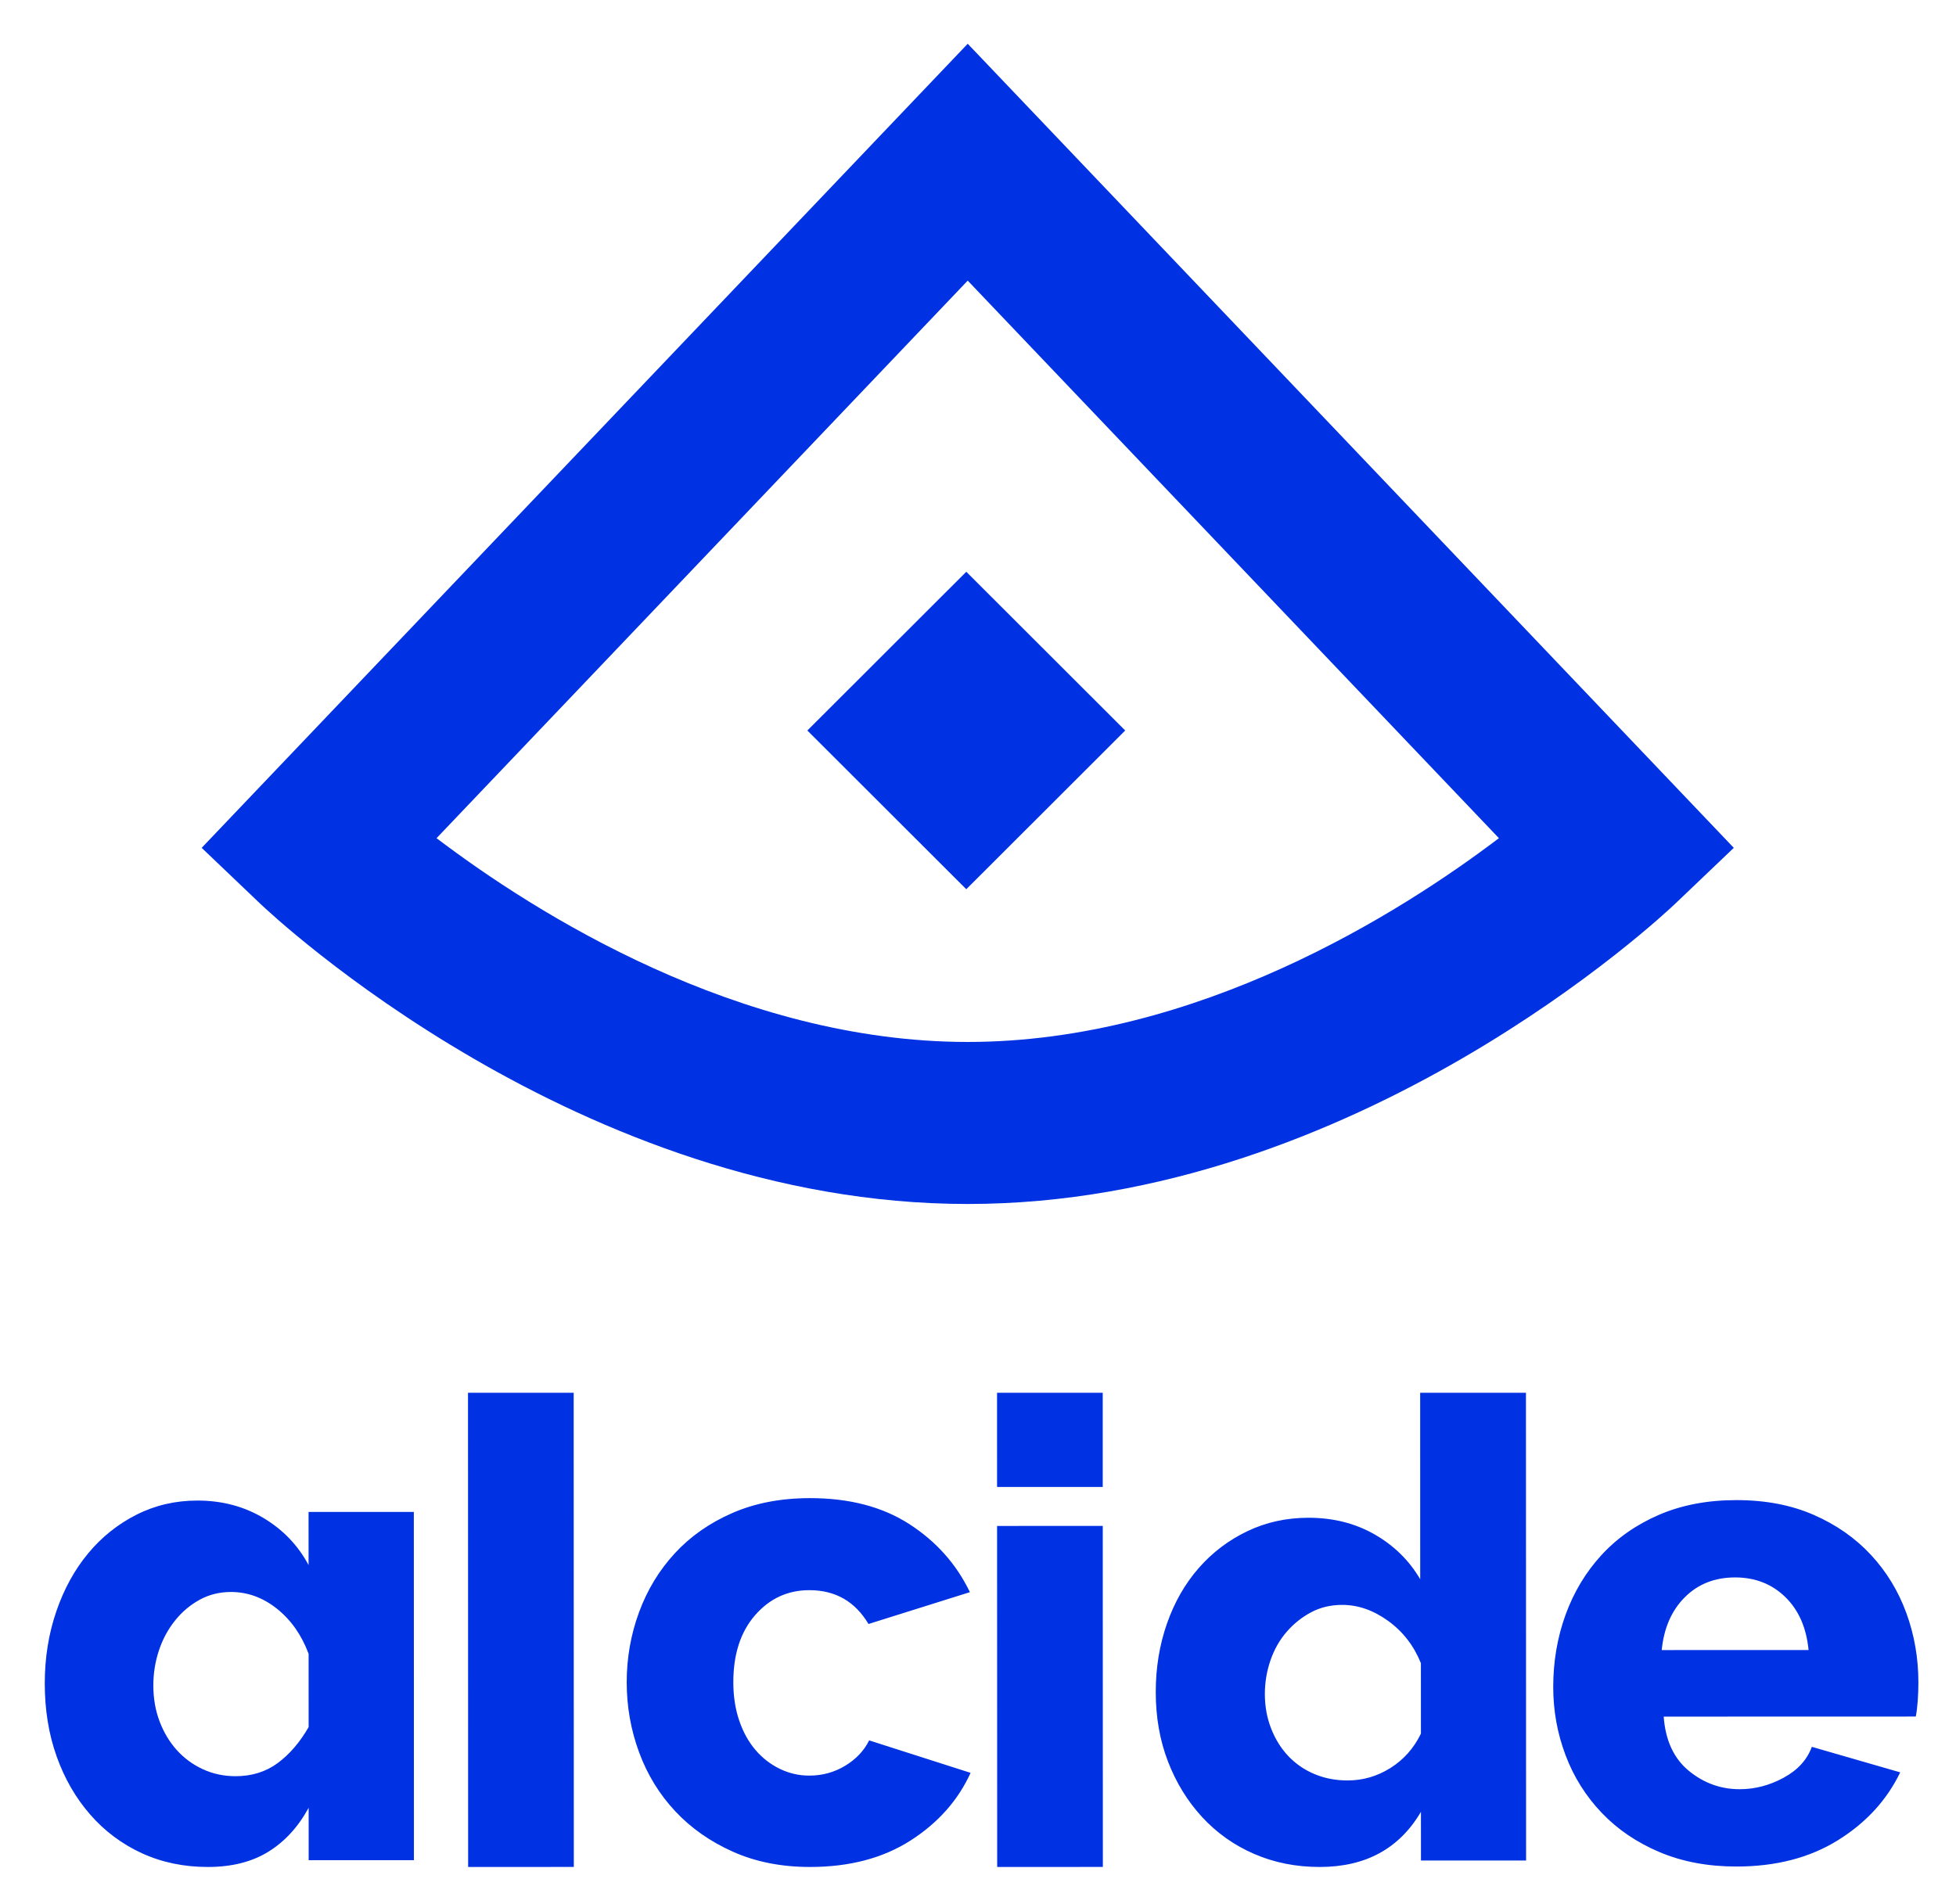
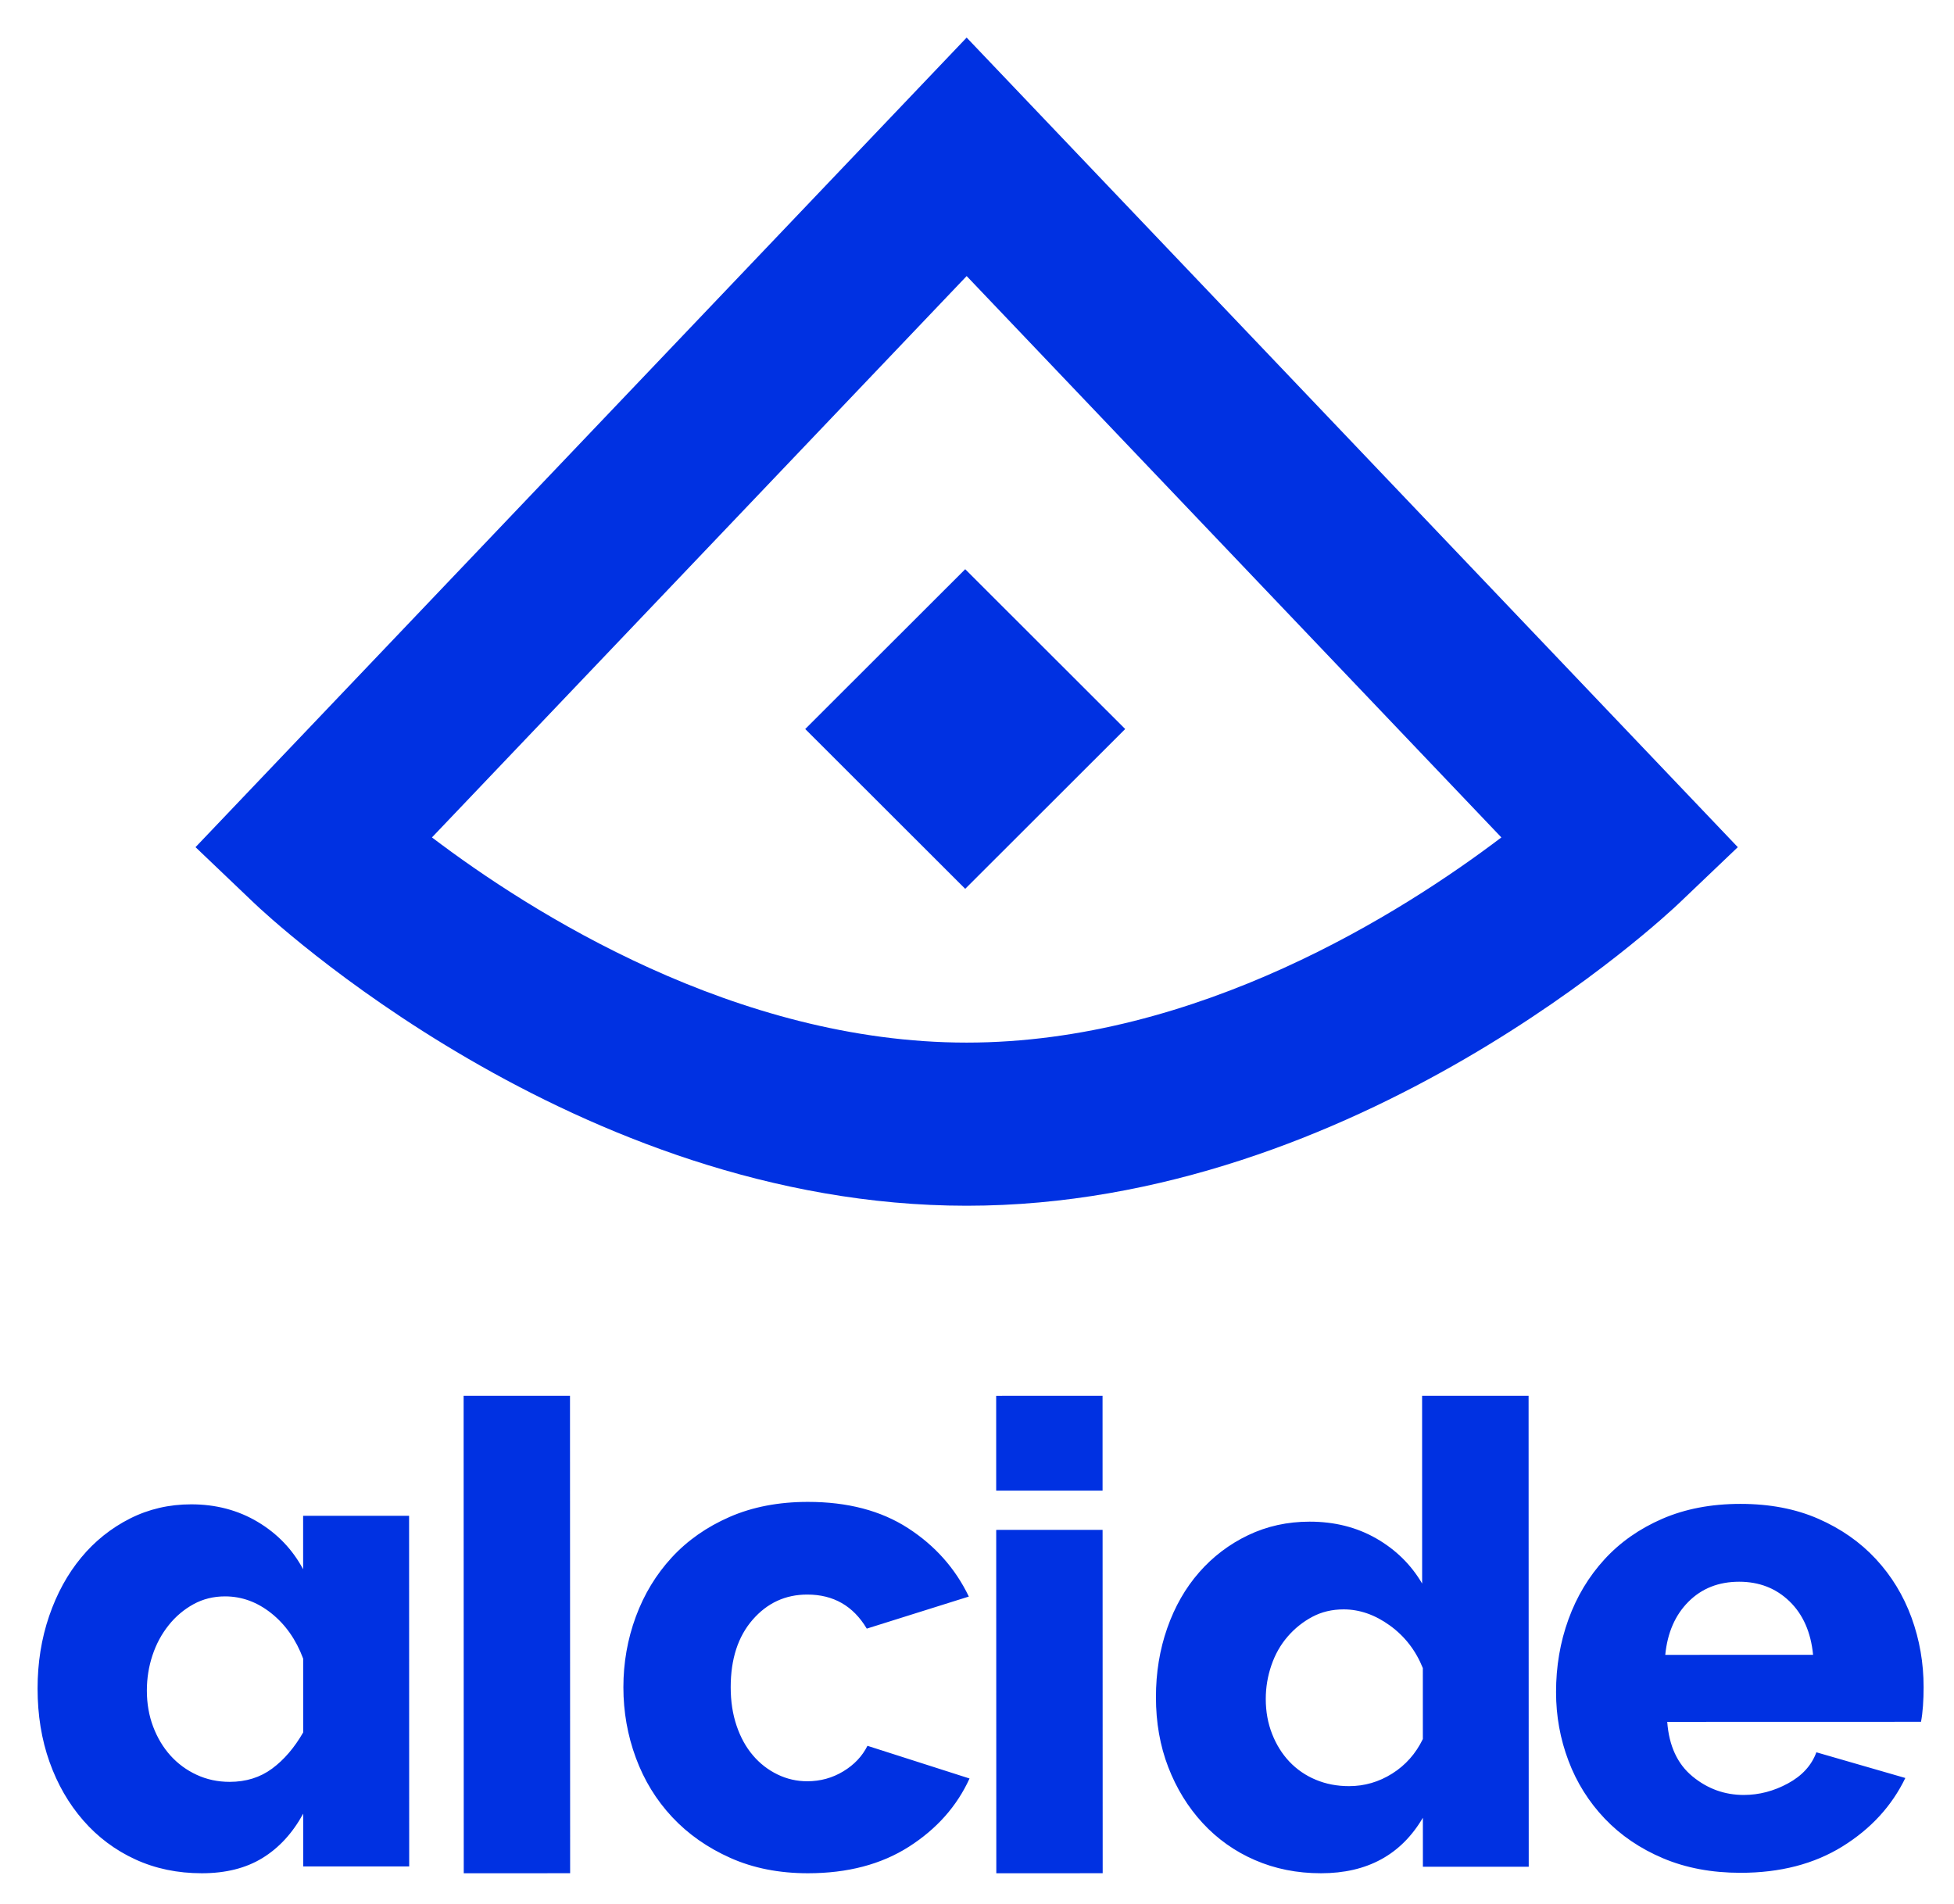
- <svg xmlns="http://www.w3.org/2000/svg" xmlns:xlink="http://www.w3.org/1999/xlink" viewBox="-6.26 -6.12 273.52 266.24">
+ <svg xmlns="http://www.w3.org/2000/svg" xmlns:xlink="http://www.w3.org/1999/xlink" viewBox="-5.22 -5.22 271.44 264.44">
  <use fill="#0031E2" xlink:href="#path0_fill" />
  <defs>
    <path id="path0_fill" fill-rule="evenodd" d="M129.063 139.611c-32.072 0-60.544-18.086-74.278-28.502l74.278-77.98 74.28 77.98c-13.743 10.42-42.211 28.502-74.28 28.502zm22.023-43.561l-22.224-22.2-22.224 22.2 22.224 22.2 22.224-22.2zM30.073 120.219c1.798 1.718 44.704 42.054 98.99 42.054 54.288 0 97.194-40.336 98.992-42.054l8.132-7.757L129.063 0 21.941 112.462l8.132 7.757zm43.888 68.455l-14.777.004.018 66.322 14.778-.004-.019-66.322zm-41.485 30.214c1.963 1.567 3.436 3.666 4.418 6.299l.002 10.25c-1.226 2.131-2.666 3.808-4.323 5.032-1.655 1.222-3.618 1.834-5.887 1.835-1.656 0-3.19-.329-4.6-.986a11.161 11.161 0 0 1-3.636-2.679c-1.013-1.128-1.81-2.459-2.393-3.996-.584-1.535-.875-3.211-.875-5.03 0-1.693.259-3.323.78-4.89.52-1.567 1.271-2.963 2.253-4.185a11.396 11.396 0 0 1 3.45-2.916c1.317-.721 2.774-1.083 4.37-1.083 2.33-.001 4.477.783 6.441 2.349zm-18.898 34.187c2.79 1.283 5.873 1.926 9.246 1.925 3.313-.001 6.119-.707 8.42-2.118 2.299-1.412 4.185-3.465 5.656-6.161l.002 7.334 14.721-.004-.014-48.709-14.721.004.002 7.429c-1.473-2.758-3.575-4.951-6.304-6.581-2.73-1.629-5.813-2.443-9.247-2.442-3.068.001-5.904.66-8.51 1.977a21.037 21.037 0 0 0-6.76 5.409c-1.903 2.289-3.39 5.001-4.462 8.135C.534 222.409 0 225.762 0 229.335c.001 3.699.554 7.1 1.66 10.202 1.104 3.103 2.668 5.815 4.693 8.132a21.293 21.293 0 0 0 7.225 5.406zm67.8-23.909c-.001-3.407.574-6.673 1.724-9.797 1.15-3.124 2.817-5.869 4.997-8.236 2.181-2.367 4.862-4.245 8.043-5.635 3.18-1.387 6.801-2.084 10.86-2.085 5.514-.002 10.15 1.213 13.908 3.64 3.758 2.429 6.576 5.599 8.456 9.511l-14.178 4.453c-1.879-3.155-4.636-4.733-8.272-4.731-3.031 0-5.56 1.17-7.59 3.504-2.03 2.337-3.042 5.46-3.041 9.372 0 1.957.273 3.739.819 5.347.545 1.61 1.303 2.982 2.273 4.117a10.377 10.377 0 0 0 3.41 2.65 9.35 9.35 0 0 0 4.136.945c1.817-.001 3.483-.458 4.998-1.374 1.514-.914 2.636-2.098 3.362-3.55l14.181 4.539c-1.757 3.85-4.558 7.005-8.405 9.468-3.848 2.462-8.53 3.694-14.043 3.696-3.999.001-7.59-.708-10.77-2.127-3.182-1.419-5.88-3.311-8.092-5.677-2.213-2.366-3.895-5.111-5.046-8.234-1.153-3.123-1.73-6.388-1.73-9.796zm51.79-21.863l.014 47.697 14.777-.004-.013-47.697-14.778.004zm-.002-5.451l-.003-13.173 14.778-.005.003 13.174-14.778.004zm54.689 18.732c2.065 1.493 3.592 3.464 4.578 5.913l.003 9.858c-.986 2.032-2.403 3.63-4.252 4.796-1.848 1.165-3.852 1.748-6.009 1.748-1.665.001-3.205-.296-4.623-.893a10.651 10.651 0 0 1-3.654-2.509c-1.017-1.075-1.819-2.359-2.405-3.853-.587-1.493-.879-3.106-.879-4.839-.001-1.614.26-3.182.784-4.706.523-1.523 1.278-2.852 2.265-3.988a11.872 11.872 0 0 1 3.419-2.734c1.295-.687 2.742-1.032 4.346-1.032 2.219-.001 4.36.746 6.427 2.239zm4.584 26.704l.002 6.811 14.702-.003-.019-65.422-14.793.004.006 26.079c-1.541-2.627-3.669-4.718-6.381-6.271-2.714-1.553-5.796-2.329-9.247-2.328-3.083.001-5.933.629-8.553 1.884a21.024 21.024 0 0 0-6.794 5.155c-1.91 2.182-3.389 4.766-4.435 7.753-1.049 2.989-1.571 6.185-1.57 9.59.001 3.526.571 6.766 1.713 9.723 1.141 2.957 2.73 5.542 4.765 7.751a21.336 21.336 0 0 0 7.26 5.151c2.804 1.223 5.871 1.836 9.199 1.835 6.411-.002 11.126-2.572 14.145-7.712zm50.932-30.06c1.878 1.819 2.968 4.294 3.273 7.428l-20.534.006c.302-3.071 1.375-5.532 3.224-7.383 1.846-1.849 4.192-2.775 7.04-2.775 2.785-.001 5.119.907 6.997 2.724zm-25.659 30.192c2.211 2.32 4.908 4.153 8.088 5.499 3.18 1.346 6.769 2.02 10.767 2.019 5.51-.002 10.235-1.225 14.173-3.672 3.936-2.446 6.841-5.612 8.719-9.499l-12.357-3.57c-.667 1.818-1.984 3.26-3.951 4.326-1.969 1.068-4.013 1.6-6.132 1.601-2.667 0-5.044-.86-7.134-2.584-2.089-1.723-3.257-4.245-3.5-7.569l35.252-.01c.122-.626.212-1.364.273-2.21a36.53 36.53 0 0 0 .09-2.586c-.001-3.385-.563-6.613-1.684-9.685-1.122-3.07-2.772-5.782-4.953-8.133-2.181-2.35-4.848-4.213-7.998-5.592-3.15-1.377-6.754-2.066-10.813-2.065-4.058.001-7.676.693-10.856 2.071-3.179 1.38-5.859 3.262-8.039 5.645-2.179 2.383-3.846 5.158-4.995 8.323-1.15 3.166-1.725 6.536-1.723 10.109 0 3.324.576 6.504 1.729 9.544a23.611 23.611 0 0 0 5.044 8.038z" />
  </defs>
</svg>
